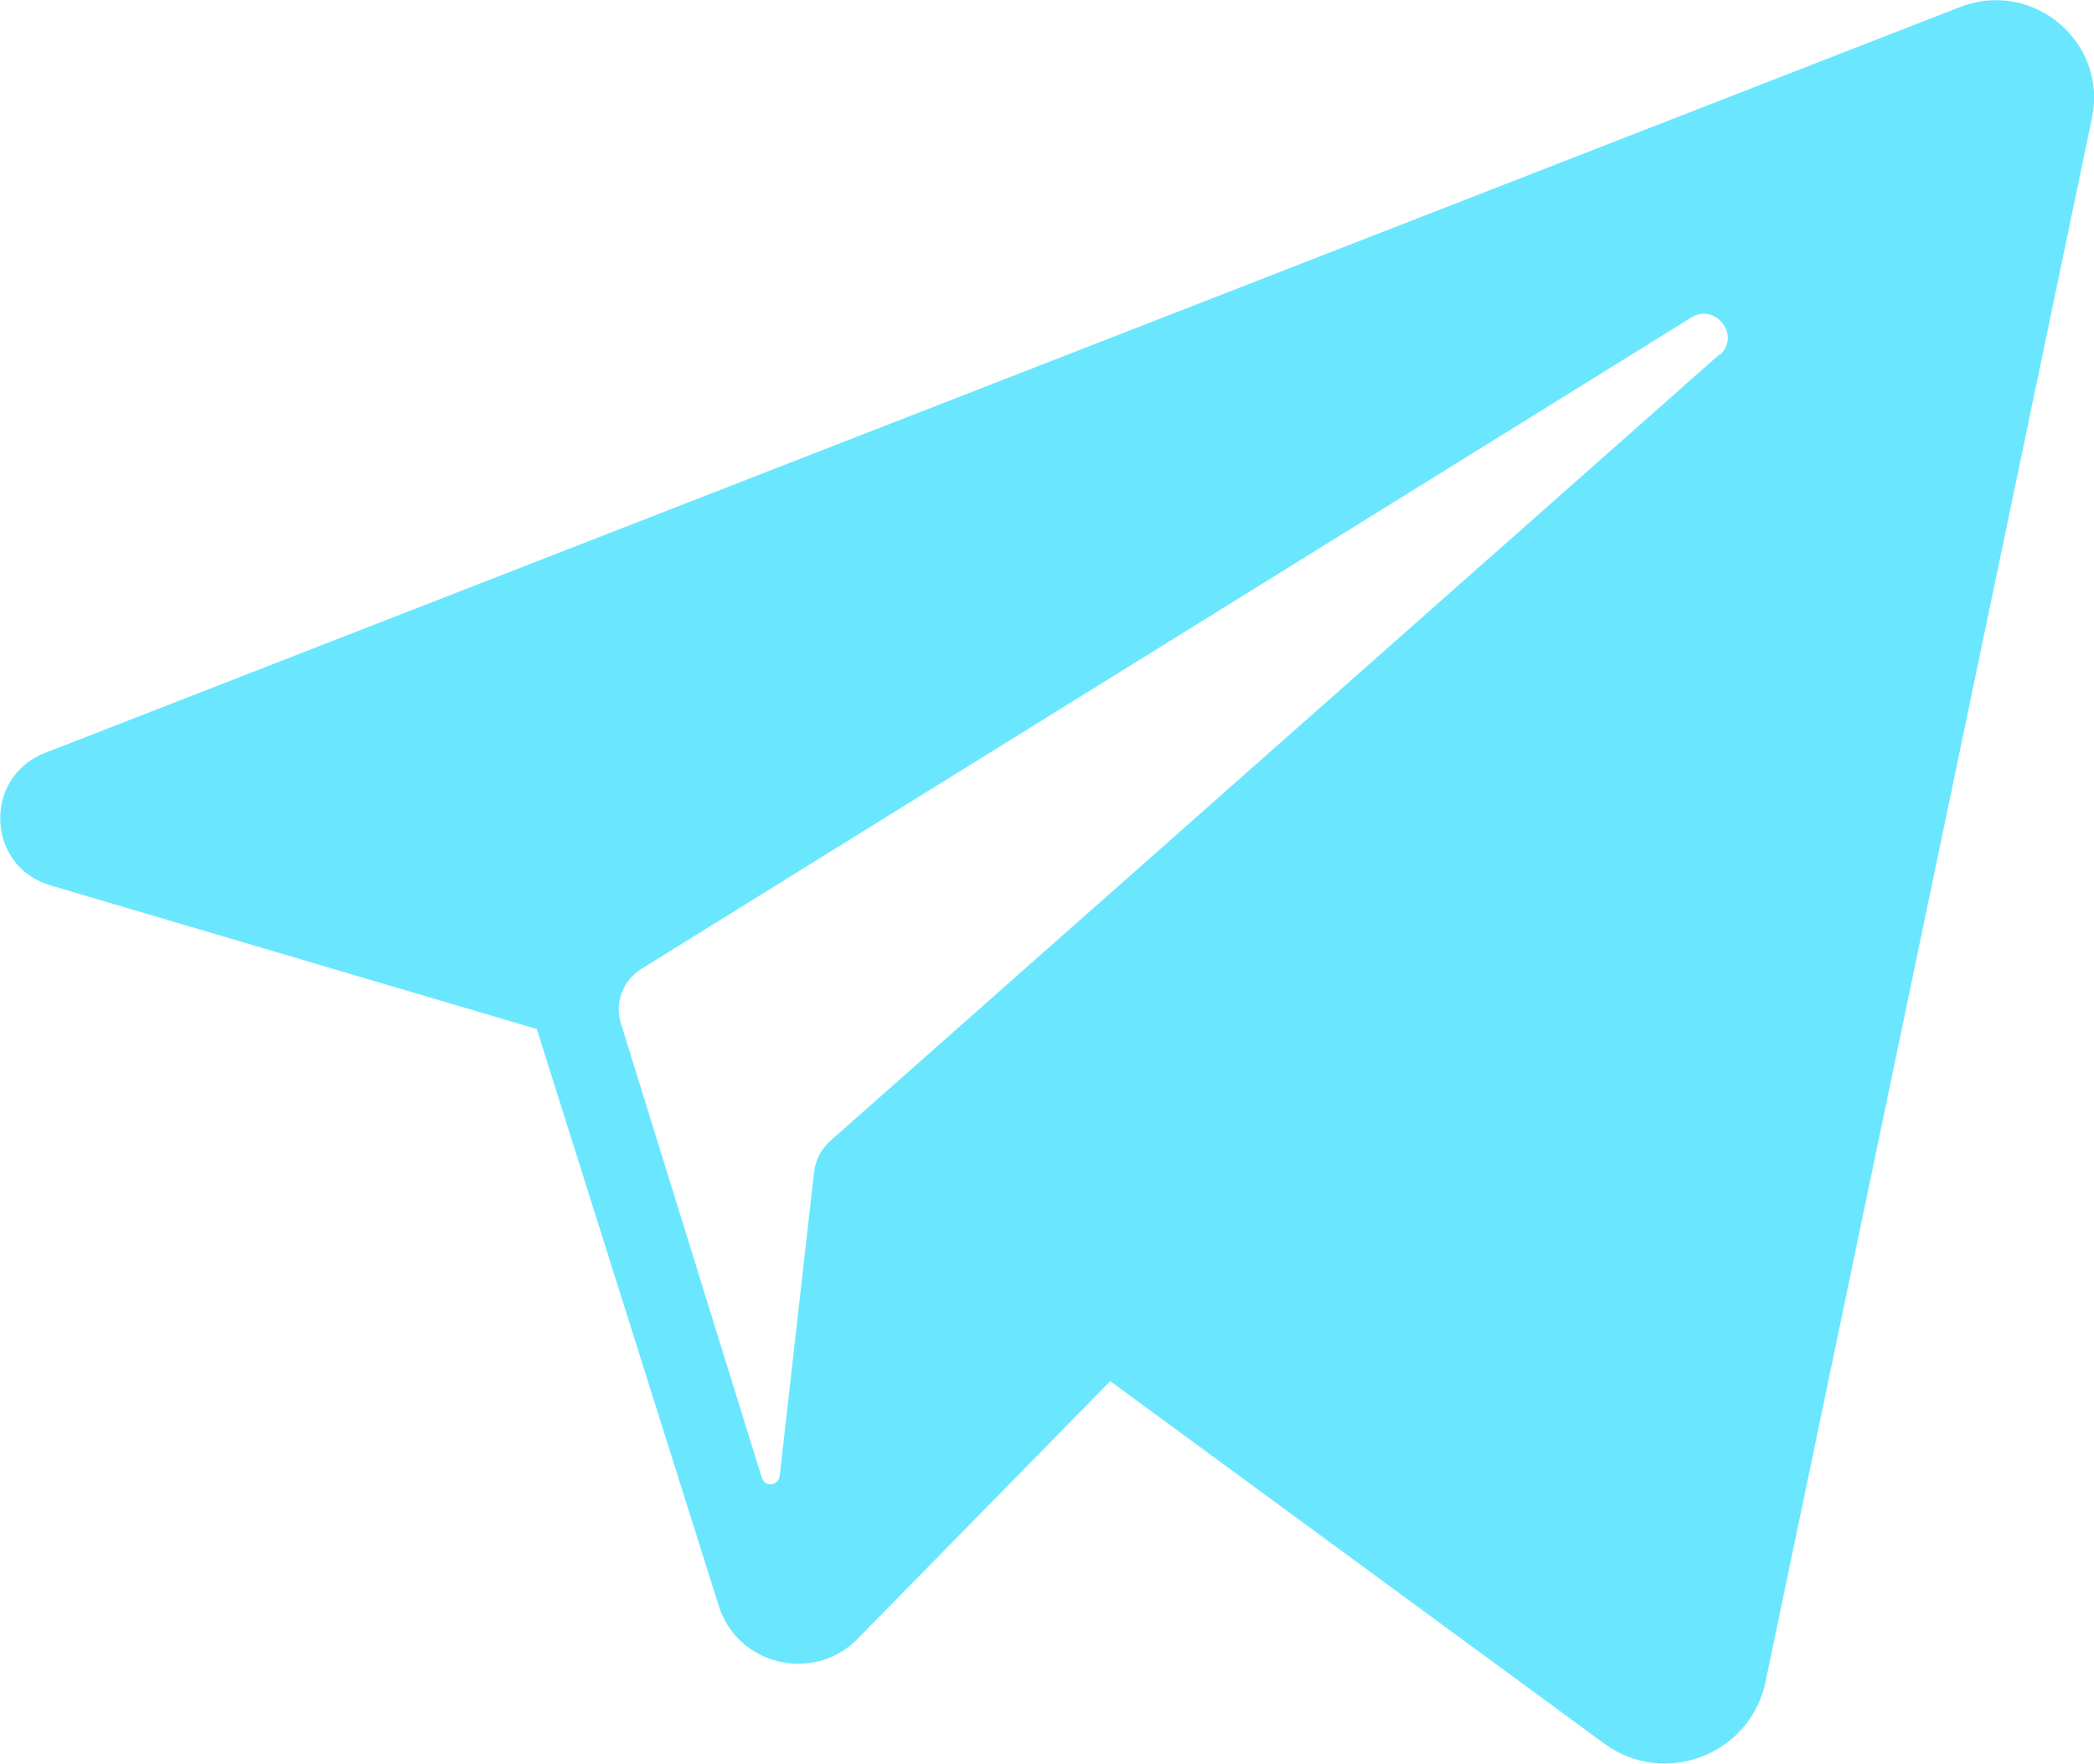
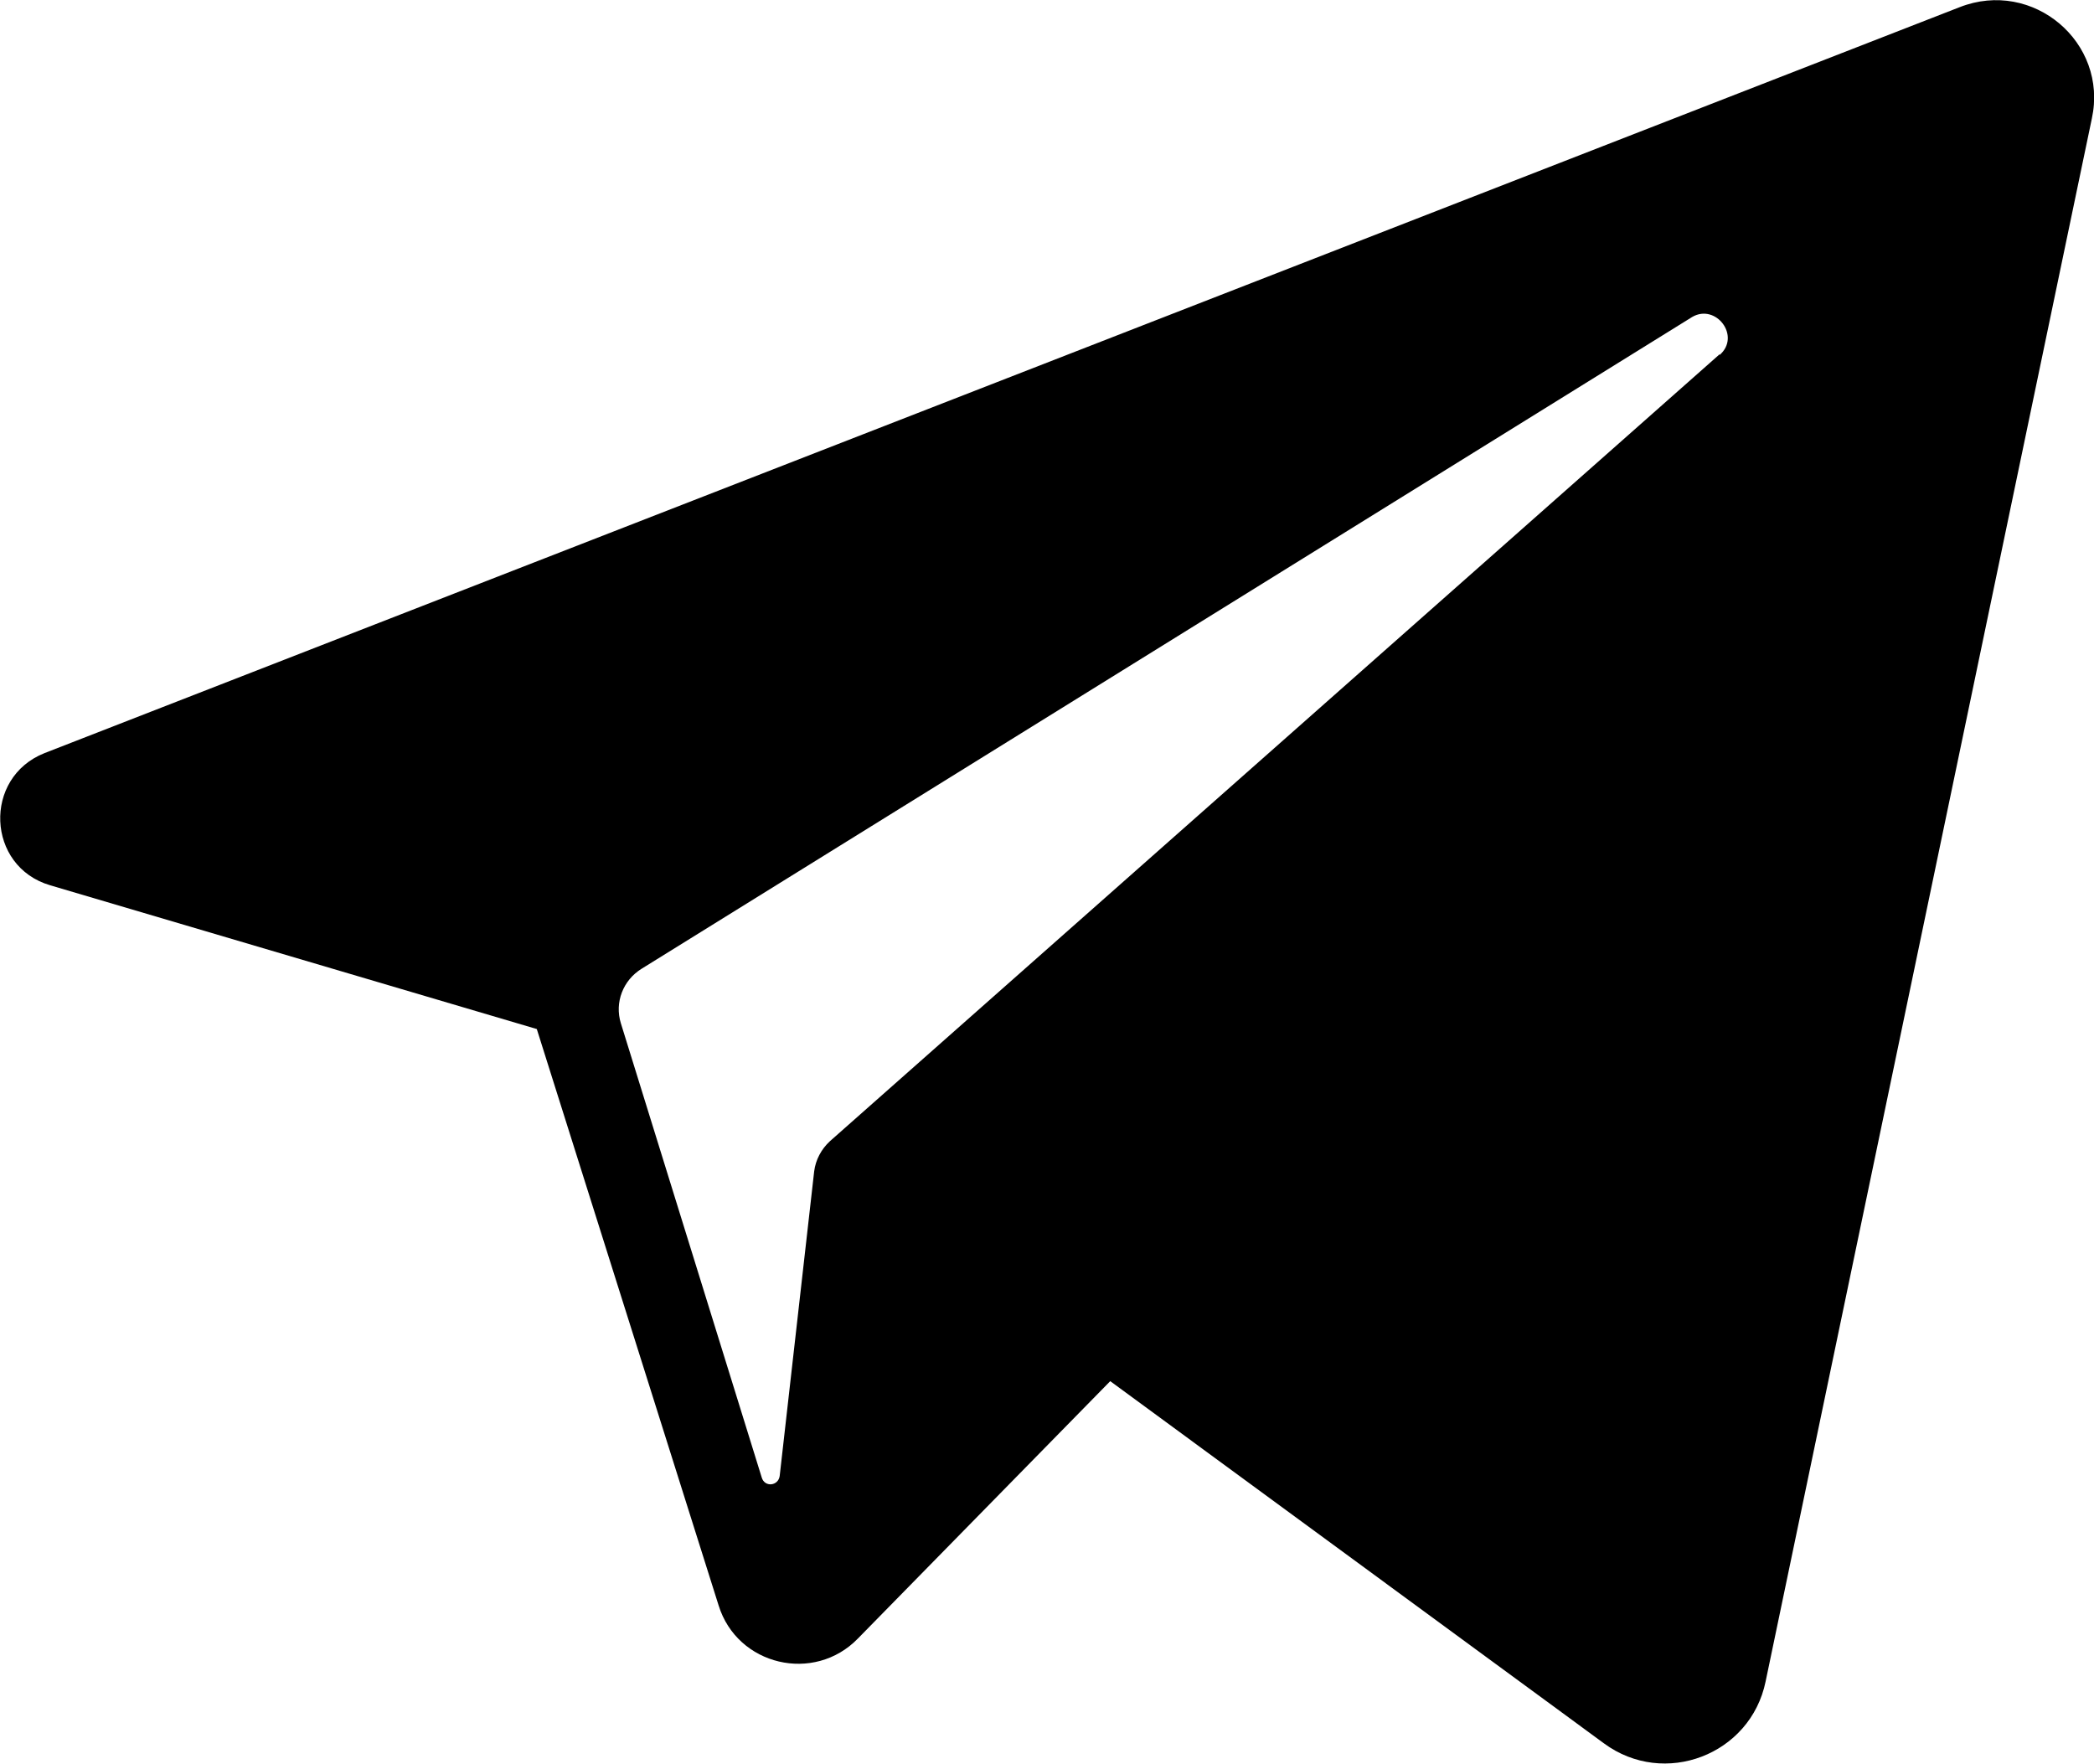
<svg xmlns="http://www.w3.org/2000/svg" id="Layer_2" data-name="Layer 2" viewBox="0 0 29.14 24.54">
  <defs>
-     <style> .cls-1 { fill: #6AE7FF; stroke-width: 0px; } </style>
+     <style> .cls-1 { fill: #000000; stroke-width: 0px; } </style>
  </defs>
  <g id="Layer_4" data-name="Layer 4">
    <path class="cls-1" d="m27.27.1L.62,10.48c-.86.34-.81,1.58.08,1.84l6.77,2,2.53,8.02c.26.84,1.33,1.09,1.94.46l3.51-3.58,6.87,5.04c.84.62,2.04.16,2.25-.86L29.11,1.65c.23-1.06-.82-1.95-1.84-1.55h0Zm-3.34,4.83l-12.38,10.95c-.12.11-.2.26-.22.42l-.48,4.24c-.02.14-.21.16-.25.02l-1.96-6.32c-.09-.29.03-.6.29-.76l14.62-9.07c.33-.19.68.27.38.53h0Z" />
  </g>
</svg>
